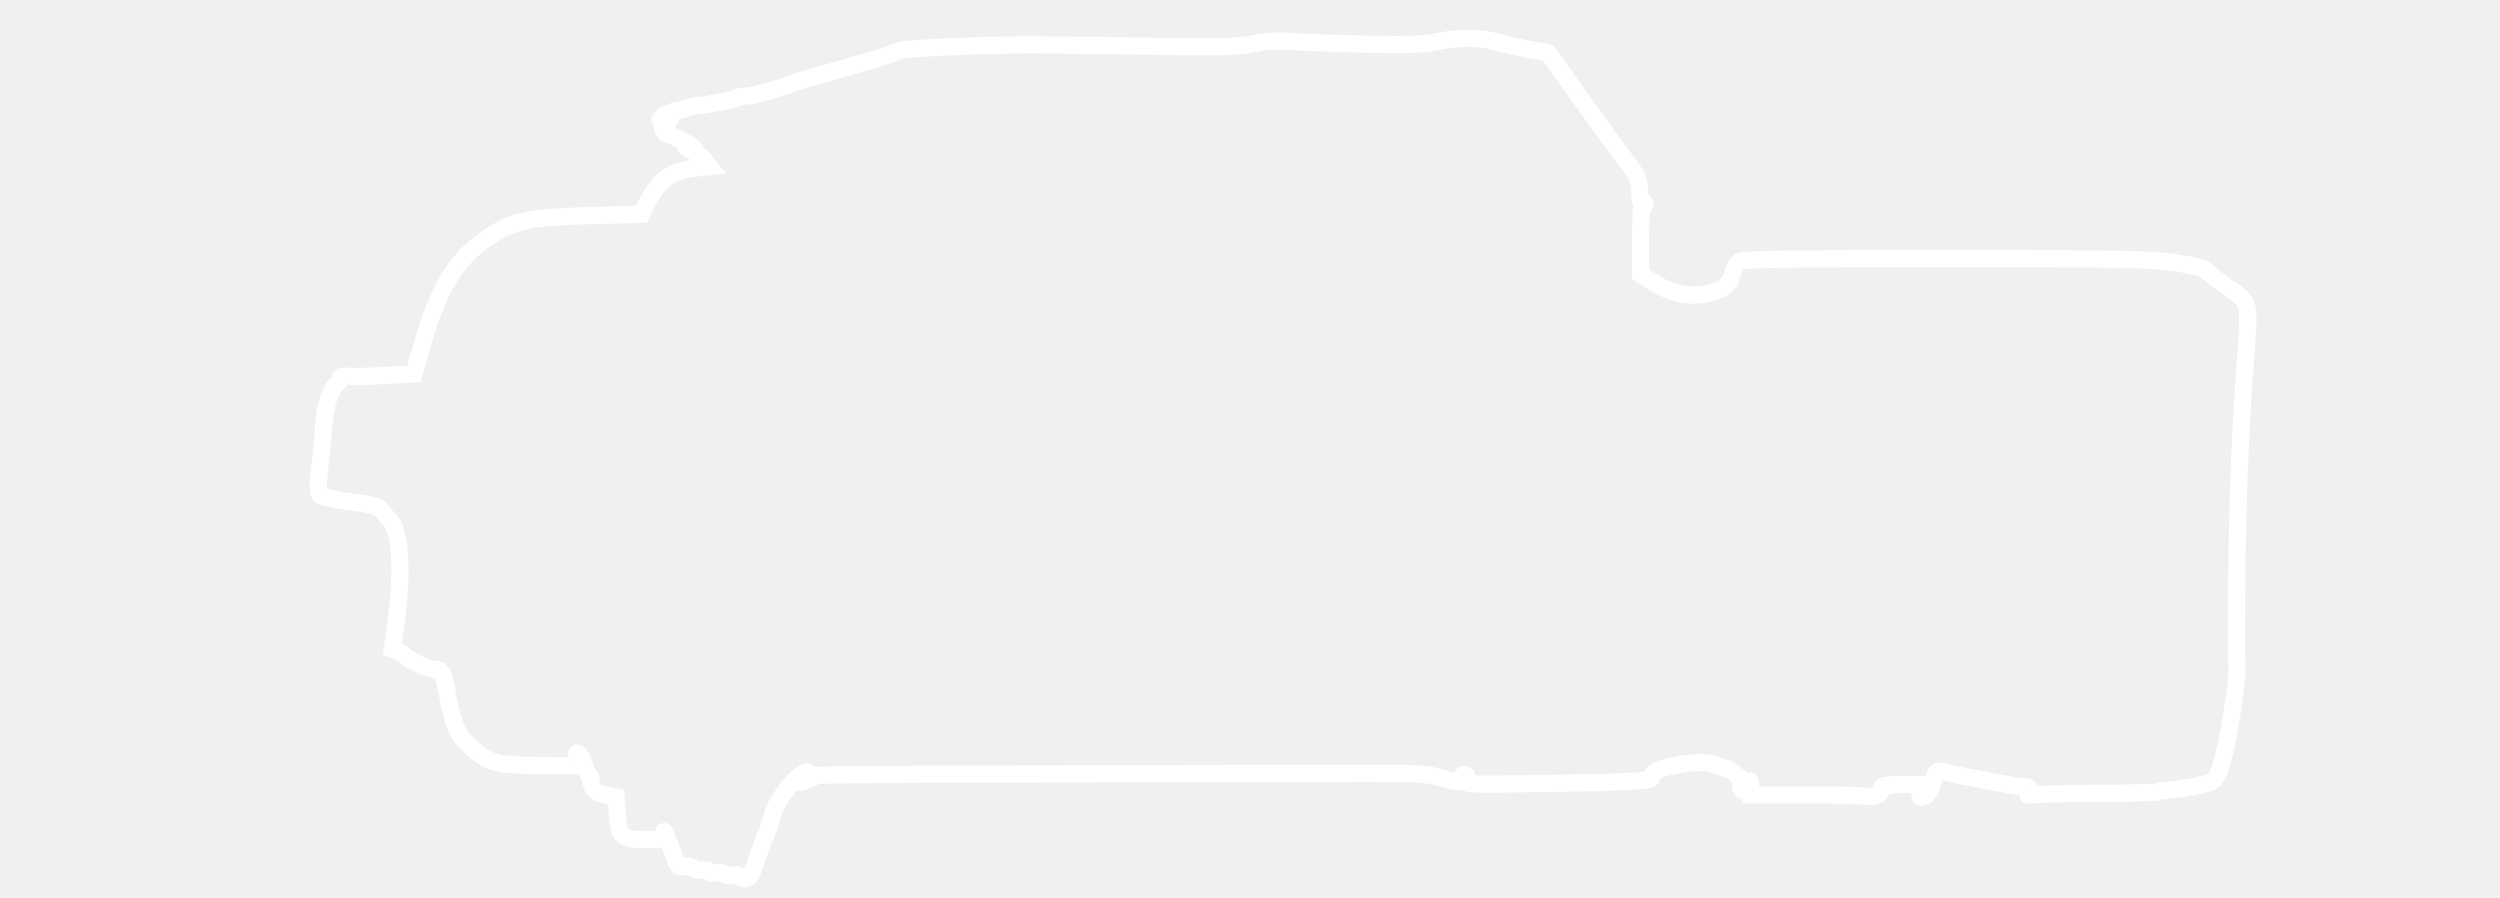
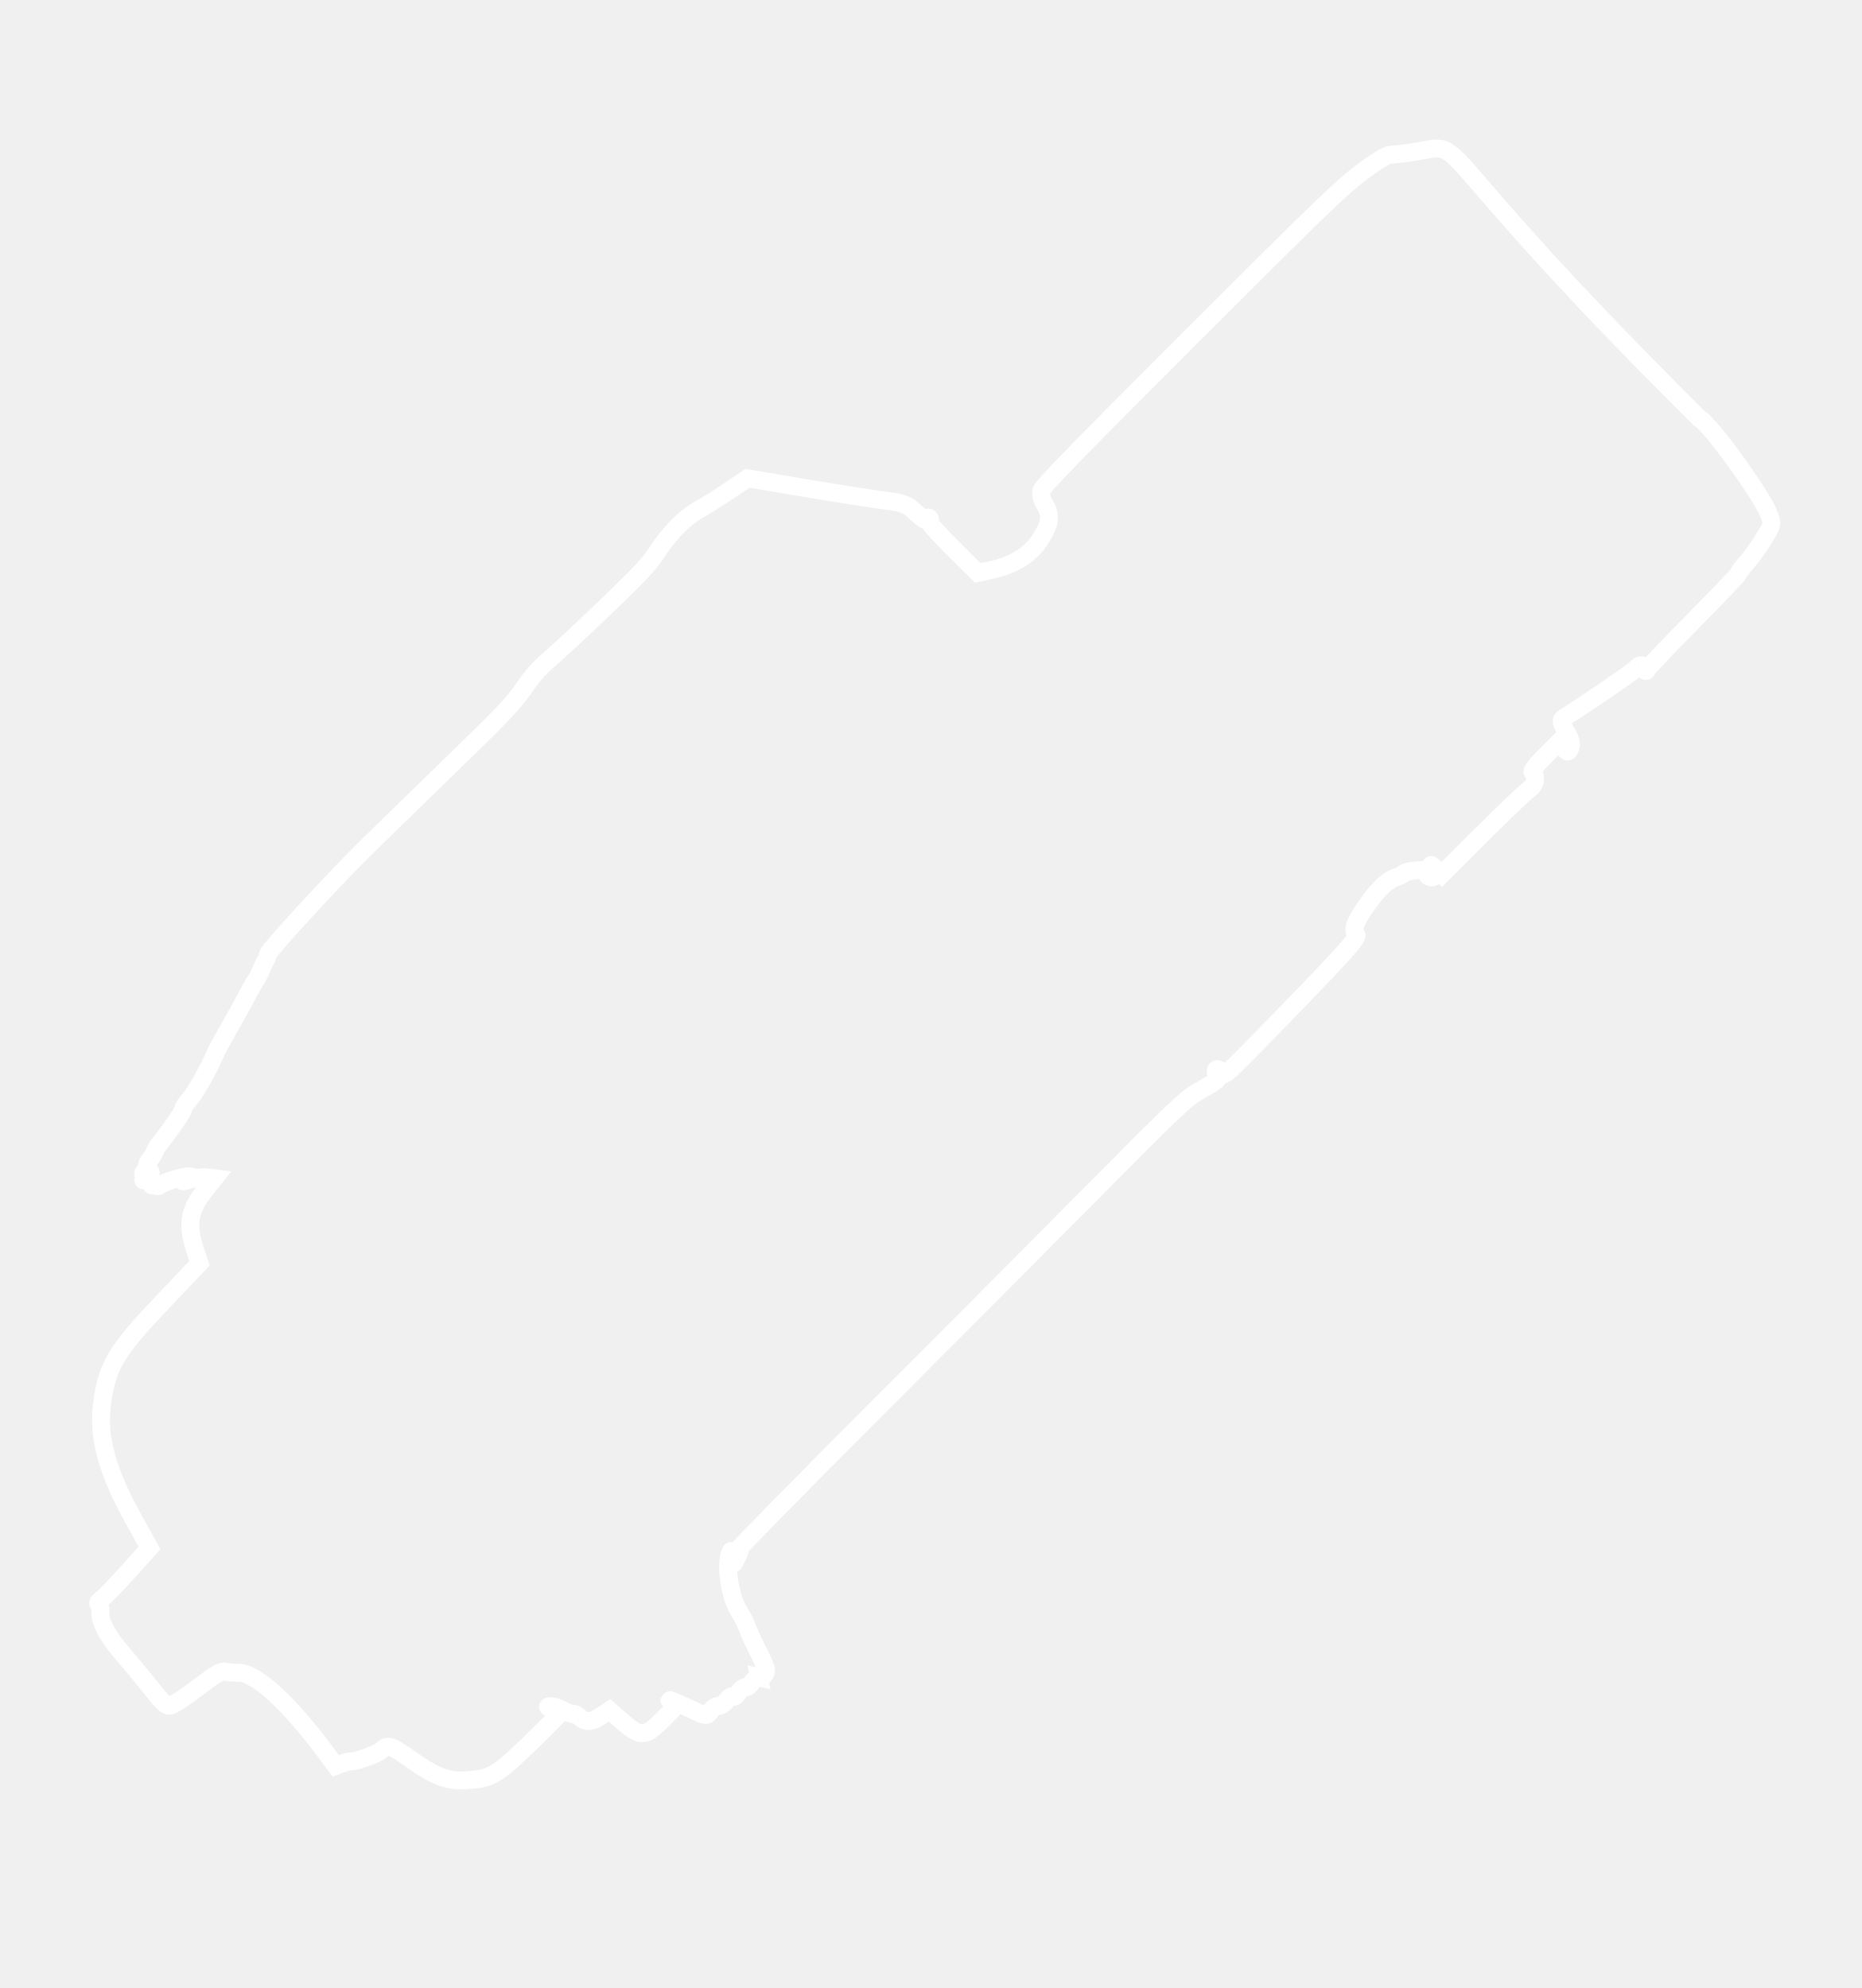
- <svg xmlns="http://www.w3.org/2000/svg" width="220" height="79" viewBox="0 0 58.208 20.902" version="1.1" id="svg8">
+ <svg xmlns="http://www.w3.org/2000/svg" width="220" height="235" viewBox="0 0 58.208 62.177" version="1.1" id="svg8">
  <defs id="defs2" />
  <g id="layer1" transform="translate(0.1032419,-276.4194)">
-     <path style="fill:none;stroke:#ffffff;stroke-width:0.4;stroke-opacity:1;stroke-miterlimit:4;stroke-dasharray:none" d="m 17.136,296.824 c -0.021,-0.033 -0.103,-0.046 -0.189,-0.029 -0.084,0.017 -0.168,0.005 -0.188,-0.027 -0.02,-0.032 -0.104,-0.043 -0.19,-0.026 -0.094,0.019 -0.154,0.009 -0.154,-0.028 0,-0.035 -0.066,-0.049 -0.162,-0.035 -0.094,0.014 -0.186,-0.006 -0.219,-0.045 -0.034,-0.041 -0.117,-0.057 -0.205,-0.04 -0.14,0.028 -0.153,0.012 -0.266,-0.311 -0.066,-0.187 -0.142,-0.388 -0.17,-0.447 -0.047,-0.098 -0.048,-0.097 -0.02,0.013 0.03,0.118 0.021,0.121 -0.421,0.121 -0.578,0 -0.644,-0.059 -0.682,-0.607 l -0.027,-0.382 -0.223,-0.044 c -0.253,-0.05 -0.348,-0.138 -0.359,-0.333 -0.004,-0.074 -0.025,-0.135 -0.046,-0.135 -0.021,-2e-5 -0.067,-0.097 -0.103,-0.215 -0.035,-0.118 -0.098,-0.243 -0.138,-0.276 -0.061,-0.051 -0.064,-0.037 -0.018,0.085 0.03,0.08 0.055,0.158 0.055,0.173 0,0.015 -0.428,0.019 -0.952,0.01 -1.06,-0.02 -1.181,-0.054 -1.622,-0.452 -0.284,-0.256 -0.408,-0.54 -0.515,-1.174 -0.092,-0.548 -0.127,-0.615 -0.322,-0.616 -0.115,-8.1e-4 -0.604,-0.228 -0.661,-0.307 -0.018,-0.025 -0.095,-0.072 -0.171,-0.106 l -0.14,-0.061 0.065,-0.447 c 0.19,-1.301 0.141,-2.303 -0.125,-2.563 -0.079,-0.077 -0.168,-0.183 -0.197,-0.236 -0.042,-0.075 -0.193,-0.114 -0.697,-0.179 -0.354,-0.046 -0.678,-0.116 -0.719,-0.155 -0.063,-0.059 -0.066,-0.157 -0.016,-0.597 0.033,-0.289 0.076,-0.743 0.095,-1.009 0.035,-0.491 0.149,-0.853 0.31,-0.986 0.049,-0.04 0.089,-0.104 0.089,-0.14 0,-0.042 0.05,-0.057 0.135,-0.041 0.074,0.014 0.457,0.008 0.85,-0.013 l 0.715,-0.038 0.202,-0.706 c 0.34,-1.187 0.732,-1.873 1.329,-2.328 0.685,-0.523 1.035,-0.612 2.562,-0.652 l 1.207,-0.032 0.147,-0.29 c 0.265,-0.525 0.535,-0.717 1.101,-0.781 l 0.335,-0.038 -0.109,-0.139 c -0.06,-0.076 -0.199,-0.181 -0.308,-0.232 -0.109,-0.051 -0.162,-0.095 -0.116,-0.097 0.046,-0.003 0.117,0.026 0.158,0.063 0.063,0.056 0.065,0.053 0.013,-0.016 -0.068,-0.091 -0.531,-0.337 -0.635,-0.337 -0.036,0 -0.051,-0.036 -0.034,-0.08 0.02,-0.052 0.009,-0.067 -0.031,-0.042 -0.041,0.026 -0.051,0.008 -0.028,-0.05 0.019,-0.05 0.001,-0.11 -0.041,-0.139 -0.051,-0.034 -0.027,-0.039 0.073,-0.016 0.161,0.037 0.212,-0.06 0.054,-0.101 -0.071,-0.018 -0.064,-0.026 0.027,-0.031 0.066,-0.004 0.121,-0.025 0.121,-0.048 0,-0.023 0.062,-0.047 0.139,-0.053 0.076,-0.007 0.166,-0.028 0.199,-0.049 0.033,-0.02 0.133,-0.044 0.223,-0.053 0.351,-0.035 0.888,-0.136 0.911,-0.173 0.013,-0.021 0.127,-0.044 0.254,-0.052 0.192,-0.011 0.796,-0.18 1.117,-0.313 0.044,-0.018 0.105,-0.04 0.134,-0.048 0.029,-0.009 0.283,-0.079 0.563,-0.158 0.28,-0.078 0.63,-0.18 0.778,-0.226 0.148,-0.046 0.304,-0.088 0.349,-0.095 0.044,-0.007 0.153,-0.041 0.241,-0.078 0.088,-0.037 0.185,-0.071 0.215,-0.076 0.03,-0.006 0.09,-0.033 0.134,-0.062 0.081,-0.052 2.118,-0.14 3.165,-0.136 0.31,0.002 1.481,0.016 2.602,0.033 1.763,0.026 2.101,0.018 2.5,-0.058 0.304,-0.059 0.579,-0.078 0.805,-0.056 0.189,0.018 0.951,0.047 1.694,0.064 1.113,0.025 1.423,0.016 1.763,-0.054 0.523,-0.108 0.994,-0.108 1.368,-4.1e-4 0.161,0.047 0.504,0.125 0.762,0.174 l 0.469,0.09 0.776,1.089 c 0.427,0.599 0.9,1.247 1.052,1.441 0.202,0.256 0.28,0.404 0.289,0.547 0.007,0.107 0.017,0.251 0.021,0.319 0.005,0.068 0.033,0.109 0.062,0.091 0.029,-0.018 0.054,-0.008 0.054,0.024 0,0.031 -0.024,0.057 -0.054,0.057 -0.033,0 -0.053,0.298 -0.052,0.791 l 0.002,0.791 0.31,0.195 c 0.396,0.25 0.824,0.344 1.197,0.264 0.416,-0.089 0.565,-0.199 0.632,-0.467 0.036,-0.143 0.103,-0.255 0.176,-0.294 0.088,-0.047 1.305,-0.063 4.787,-0.062 4.09,0.002 4.749,0.013 5.313,0.092 0.383,0.054 0.68,0.123 0.733,0.171 1.696,1.474 0.697,-0.979 0.725,9.074 0.088,0.22 -0.214,2.152 -0.408,2.603 -0.101,0.237 -0.109,0.241 -0.496,0.331 -0.216,0.05 -0.502,0.096 -0.636,0.102 -0.134,0.007 -0.266,0.025 -0.295,0.042 -0.029,0.017 -0.7,0.034 -1.491,0.037 -0.792,0.004 -1.464,0.021 -1.494,0.04 -0.035,0.021 -0.042,-0.009 -0.019,-0.08 0.031,-0.099 0.015,-0.114 -0.126,-0.114 -0.128,0 -1.295,-0.219 -1.915,-0.359 -0.096,-0.022 -0.123,0.015 -0.188,0.255 -0.055,0.203 -0.11,0.293 -0.197,0.325 -0.112,0.041 -0.119,0.032 -0.093,-0.115 l 0.028,-0.159 H 44.175 c -0.313,0 -0.457,0.02 -0.457,0.063 0,0.144 -0.164,0.247 -0.338,0.213 -0.094,-0.019 -0.745,-0.034 -1.446,-0.034 H 40.661 l -0.005,-0.188 c -0.005,-0.162 -0.01,-0.17 -0.042,-0.058 -0.044,0.156 -0.142,0.202 -0.186,0.087 -0.021,-0.054 -8.9e-4,-0.083 0.058,-0.083 0.061,0 0.025,-0.059 -0.116,-0.188 -0.113,-0.103 -0.24,-0.188 -0.282,-0.188 -0.042,0 -0.122,-0.024 -0.177,-0.053 -0.191,-0.102 -0.469,-0.111 -0.944,-0.029 -0.438,0.076 -0.613,0.162 -0.613,0.3 0,0.077 -0.511,0.105 -2.405,0.133 -1.915,0.028 -1.948,0.026 -1.916,-0.077 0.018,-0.058 0.01,-0.119 -0.019,-0.137 -0.029,-0.018 -0.068,0.019 -0.088,0.081 -0.039,0.124 -0.043,0.124 -0.589,-0.026 -0.284,-0.078 -0.667,-0.087 -3.219,-0.075 -1.593,0.008 -4.773,0.014 -7.067,0.015 -2.294,0.002 -4.171,0.018 -4.171,0.037 -1.4e-5,0.019 -0.076,0.062 -0.169,0.094 -0.206,0.072 -0.207,0.072 -0.207,0.005 0,-0.029 0.034,-0.054 0.075,-0.054 0.041,0 0.089,-0.037 0.106,-0.082 0.025,-0.064 0.011,-0.071 -0.063,-0.031 -0.291,0.156 -0.679,0.694 -0.763,1.057 -0.033,0.144 -0.091,0.323 -0.13,0.397 -0.038,0.074 -0.124,0.303 -0.191,0.51 -0.067,0.207 -0.145,0.406 -0.175,0.443 -0.066,0.083 -0.182,0.087 -0.231,0.009 z" id="path2578" />
+     <path style="fill:none;stroke:#ffffff;stroke-width:0.559;stroke-miterlimit:4;stroke-dasharray:none;stroke-opacity:1" d="m 23.63,328.876 c -0.053,-0.013 -0.147,0.057 -0.215,0.158 -0.066,0.099 -0.161,0.171 -0.212,0.159 -0.051,-0.013 -0.146,0.06 -0.213,0.161 -0.074,0.112 -0.144,0.161 -0.18,0.125 -0.034,-0.034 -0.114,0.018 -0.194,0.126 -0.079,0.106 -0.19,0.178 -0.261,0.172 -0.075,-0.007 -0.172,0.059 -0.241,0.163 -0.11,0.165 -0.14,0.163 -0.57,-0.044 -0.249,-0.12 -0.524,-0.243 -0.61,-0.274 -0.142,-0.051 -0.143,-0.048 -0.007,0.033 0.146,0.087 0.14,0.099 -0.296,0.534 -0.57,0.57 -0.694,0.577 -1.273,0.074 l -0.404,-0.351 -0.264,0.177 c -0.299,0.201 -0.479,0.207 -0.684,0.025 -0.077,-0.069 -0.158,-0.109 -0.179,-0.088 -0.021,0.021 -0.162,-0.029 -0.314,-0.111 -0.152,-0.082 -0.336,-0.143 -0.409,-0.136 -0.11,0.01 -0.1,0.027 0.065,0.101 0.109,0.049 0.211,0.101 0.226,0.116 0.015,0.015 -0.404,0.442 -0.93,0.95 -1.066,1.026 -1.219,1.113 -2.048,1.155 -0.533,0.027 -0.936,-0.13 -1.668,-0.651 -0.632,-0.45 -0.732,-0.482 -0.926,-0.29 -0.114,0.113 -0.822,0.371 -0.956,0.349 -0.041,-0.007 -0.164,0.022 -0.273,0.065 l -0.198,0.077 -0.377,-0.506 c -1.097,-1.472 -2.135,-2.413 -2.654,-2.407 -0.154,0.002 -0.347,-0.015 -0.428,-0.038 -0.116,-0.033 -0.302,0.078 -0.866,0.511 -0.395,0.304 -0.783,0.555 -0.863,0.558 -0.121,0.005 -0.22,-0.09 -0.605,-0.574 -0.253,-0.318 -0.659,-0.808 -0.902,-1.089 -0.45,-0.52 -0.695,-0.989 -0.667,-1.279 0.008,-0.088 -0.014,-0.19 -0.05,-0.226 -0.041,-0.041 -0.007,-0.105 0.093,-0.173 0.087,-0.059 0.459,-0.443 0.827,-0.851 l 0.668,-0.744 -0.497,-0.897 c -0.836,-1.508 -1.126,-2.572 -0.987,-3.611 0.16,-1.193 0.417,-1.627 1.886,-3.173 l 1.16,-1.223 -0.142,-0.431 c -0.257,-0.78 -0.18,-1.235 0.315,-1.858 l 0.293,-0.369 -0.245,-0.029 c -0.135,-0.016 -0.375,0.018 -0.533,0.075 -0.159,0.058 -0.253,0.066 -0.211,0.018 0.042,-0.048 0.141,-0.09 0.218,-0.094 0.117,-0.007 0.117,-0.011 -0.003,-0.029 -0.157,-0.023 -0.857,0.192 -0.96,0.294 -0.035,0.035 -0.086,0.015 -0.113,-0.045 -0.032,-0.071 -0.057,-0.075 -0.072,-0.01 -0.016,0.066 -0.042,0.058 -0.077,-0.022 -0.03,-0.068 -0.108,-0.11 -0.177,-0.097 -0.083,0.017 -0.065,-0.011 0.056,-0.087 0.196,-0.122 0.151,-0.269 -0.047,-0.153 -0.088,0.051 -0.089,0.037 -0.004,-0.057 0.062,-0.07 0.094,-0.144 0.072,-0.167 -0.023,-0.023 0.015,-0.108 0.084,-0.19 0.069,-0.082 0.136,-0.192 0.148,-0.244 0.013,-0.052 0.088,-0.175 0.168,-0.273 0.312,-0.381 0.742,-1.012 0.729,-1.07 -0.008,-0.034 0.082,-0.169 0.2,-0.302 0.178,-0.2 0.608,-0.964 0.794,-1.412 0.026,-0.062 0.064,-0.143 0.085,-0.18 0.02,-0.038 0.201,-0.358 0.4,-0.712 0.199,-0.354 0.445,-0.8 0.545,-0.991 0.1,-0.191 0.213,-0.388 0.251,-0.438 0.037,-0.051 0.11,-0.192 0.161,-0.315 0.051,-0.124 0.113,-0.253 0.137,-0.287 0.023,-0.035 0.056,-0.121 0.071,-0.193 0.028,-0.132 1.953,-2.229 2.991,-3.259 0.308,-0.304 1.478,-1.446 2.601,-2.536 1.766,-1.714 2.092,-2.056 2.411,-2.526 0.243,-0.358 0.495,-0.648 0.739,-0.85 0.204,-0.168 0.985,-0.893 1.735,-1.61 1.124,-1.074 1.421,-1.389 1.686,-1.794 0.409,-0.623 0.875,-1.088 1.35,-1.351 0.205,-0.113 0.621,-0.375 0.925,-0.581 l 0.552,-0.375 1.841,0.31 c 1.013,0.17 2.12,0.343 2.461,0.384 0.452,0.054 0.675,0.123 0.825,0.255 0.113,0.099 0.264,0.231 0.336,0.294 0.072,0.062 0.14,0.075 0.151,0.028 0.011,-0.047 0.045,-0.061 0.076,-0.03 0.031,0.031 0.032,0.08 0.003,0.109 -0.033,0.033 0.242,0.347 0.73,0.832 l 0.783,0.779 0.498,-0.113 c 0.638,-0.145 1.153,-0.473 1.443,-0.921 0.322,-0.498 0.361,-0.754 0.163,-1.085 -0.106,-0.177 -0.15,-0.353 -0.116,-0.464 0.04,-0.133 1.226,-1.35 4.665,-4.788 4.04,-4.036 4.701,-4.676 5.336,-5.154 0.431,-0.325 0.793,-0.549 0.892,-0.554 3.13,-0.219 -0.278,-1.655 9.675,8.242 0.305,0.13 1.913,2.336 2.168,2.973 0.133,0.334 0.131,0.346 -0.163,0.816 -0.164,0.263 -0.401,0.591 -0.527,0.729 -0.125,0.139 -0.238,0.288 -0.25,0.333 -0.011,0.045 -0.658,0.724 -1.436,1.509 -0.778,0.785 -1.425,1.466 -1.436,1.515 -0.013,0.056 -0.05,0.032 -0.098,-0.06 -0.067,-0.129 -0.098,-0.127 -0.237,0.011 -0.126,0.126 -1.495,1.063 -2.245,1.536 -0.116,0.073 -0.106,0.136 0.066,0.437 0.146,0.254 0.181,0.397 0.126,0.515 -0.07,0.151 -0.086,0.149 -0.205,-0.021 l -0.13,-0.185 -0.451,0.451 c -0.309,0.309 -0.431,0.47 -0.389,0.513 0.142,0.142 0.082,0.405 -0.124,0.544 -0.112,0.075 -0.769,0.702 -1.461,1.394 l -1.258,1.258 -0.19,-0.18 c -0.165,-0.155 -0.178,-0.157 -0.098,-0.016 0.111,0.197 0.059,0.339 -0.098,0.269 -0.074,-0.033 -0.083,-0.081 -0.025,-0.139 0.06,-0.06 -0.034,-0.083 -0.3,-0.071 -0.213,0.01 -0.422,0.051 -0.464,0.093 -0.042,0.042 -0.144,0.097 -0.227,0.122 -0.29,0.088 -0.572,0.354 -0.96,0.904 -0.357,0.507 -0.445,0.764 -0.308,0.901 0.076,0.076 -0.401,0.609 -2.243,2.505 -1.863,1.918 -1.897,1.95 -1.967,1.815 -0.039,-0.075 -0.108,-0.128 -0.154,-0.117 -0.046,0.011 -0.049,0.086 -0.007,0.167 0.084,0.161 0.08,0.164 -0.607,0.555 -0.357,0.203 -0.744,0.572 -3.252,3.103 -1.565,1.581 -4.699,4.726 -6.963,6.992 -2.263,2.267 -4.1,4.135 -4.081,4.154 0.019,0.019 -0.014,0.136 -0.074,0.26 -0.132,0.274 -0.133,0.275 -0.199,0.209 -0.029,-0.029 -0.02,-0.086 0.021,-0.127 0.04,-0.041 0.052,-0.124 0.024,-0.185 -0.039,-0.087 -0.059,-0.081 -0.093,0.031 -0.134,0.442 0.014,1.355 0.291,1.797 0.11,0.175 0.228,0.409 0.263,0.52 0.035,0.111 0.177,0.422 0.315,0.692 0.138,0.27 0.257,0.544 0.265,0.609 0.017,0.147 -0.094,0.266 -0.219,0.237 z" id="path2578" />
  </g>
</svg>
